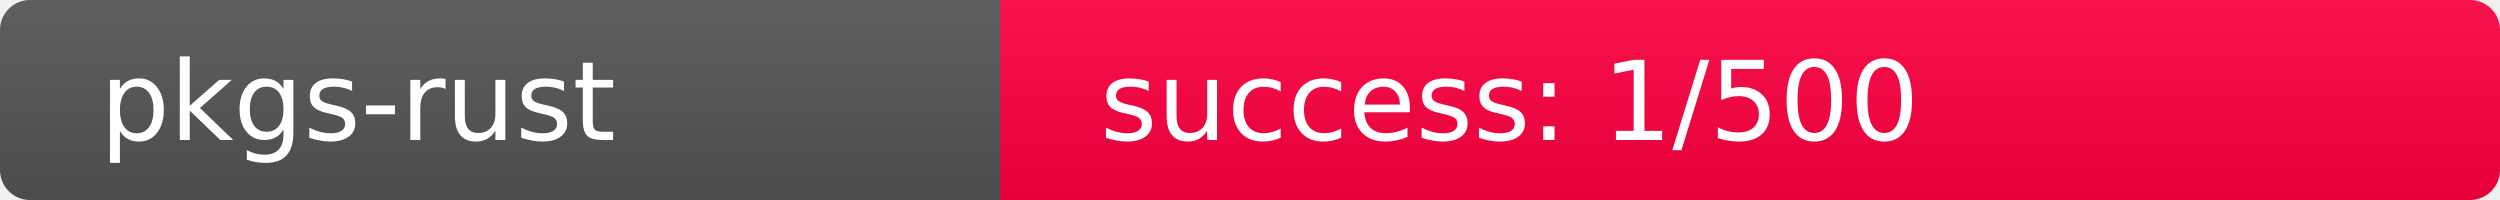
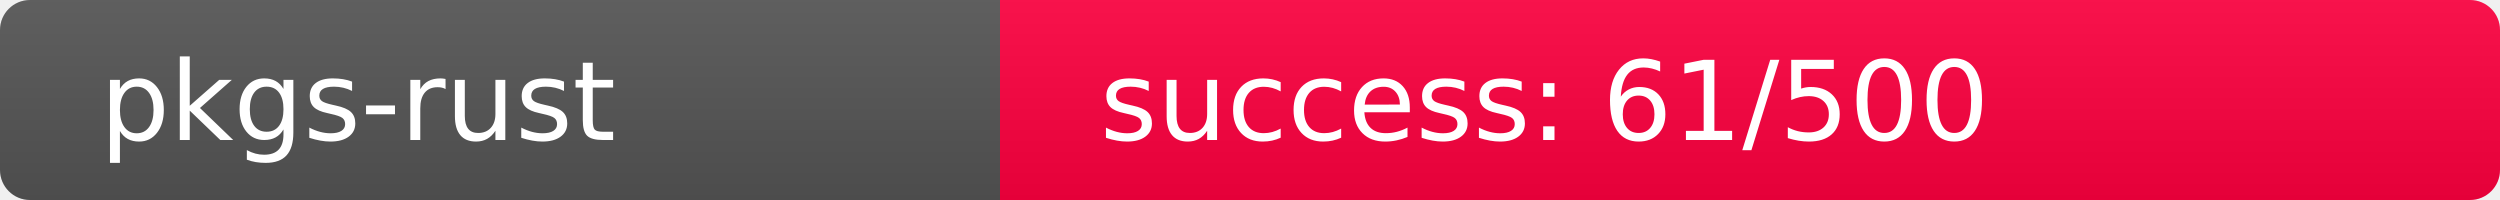
<svg xmlns="http://www.w3.org/2000/svg" width="250" height="20" role="img">
  <linearGradient id="s" x2="0" y2="100%">
    <stop offset="0" stop-color="#bbb" stop-opacity=".1" />
    <stop offset="1" stop-opacity=".1" />
  </linearGradient>
  <clipPath id="r">
    <rect width="250" height="20" rx="3" fill="#fff" />
  </clipPath>
  <g clip-path="url(#r)">
    <rect width="100" height="20" fill="#555" />
-     <rect x="100" width="150" height="20" fill="rgb(510,-254,64)" />
+     <rect x="100" width="150" height="20" fill="rgb(449,-193,64)" />
    <rect width="250" height="20" fill="url(#s)" />
  </g>
  <g fill="#fff" text-anchor="start" font-family="Verdana,Geneva,DejaVu Sans,sans-serif" text-rendering="geometricPrecision" font-size="110">
    <text x="100" y="140" transform="scale(.1)" fill="#fff">pkgs-rust</text>
-     <text x="1100" y="140" transform="scale(.1)" fill="#fff">success: 1/500</text>
+     <text x="1100" y="140" transform="scale(.1)" fill="#fff">success: 61/500</text>
  </g>
</svg>
